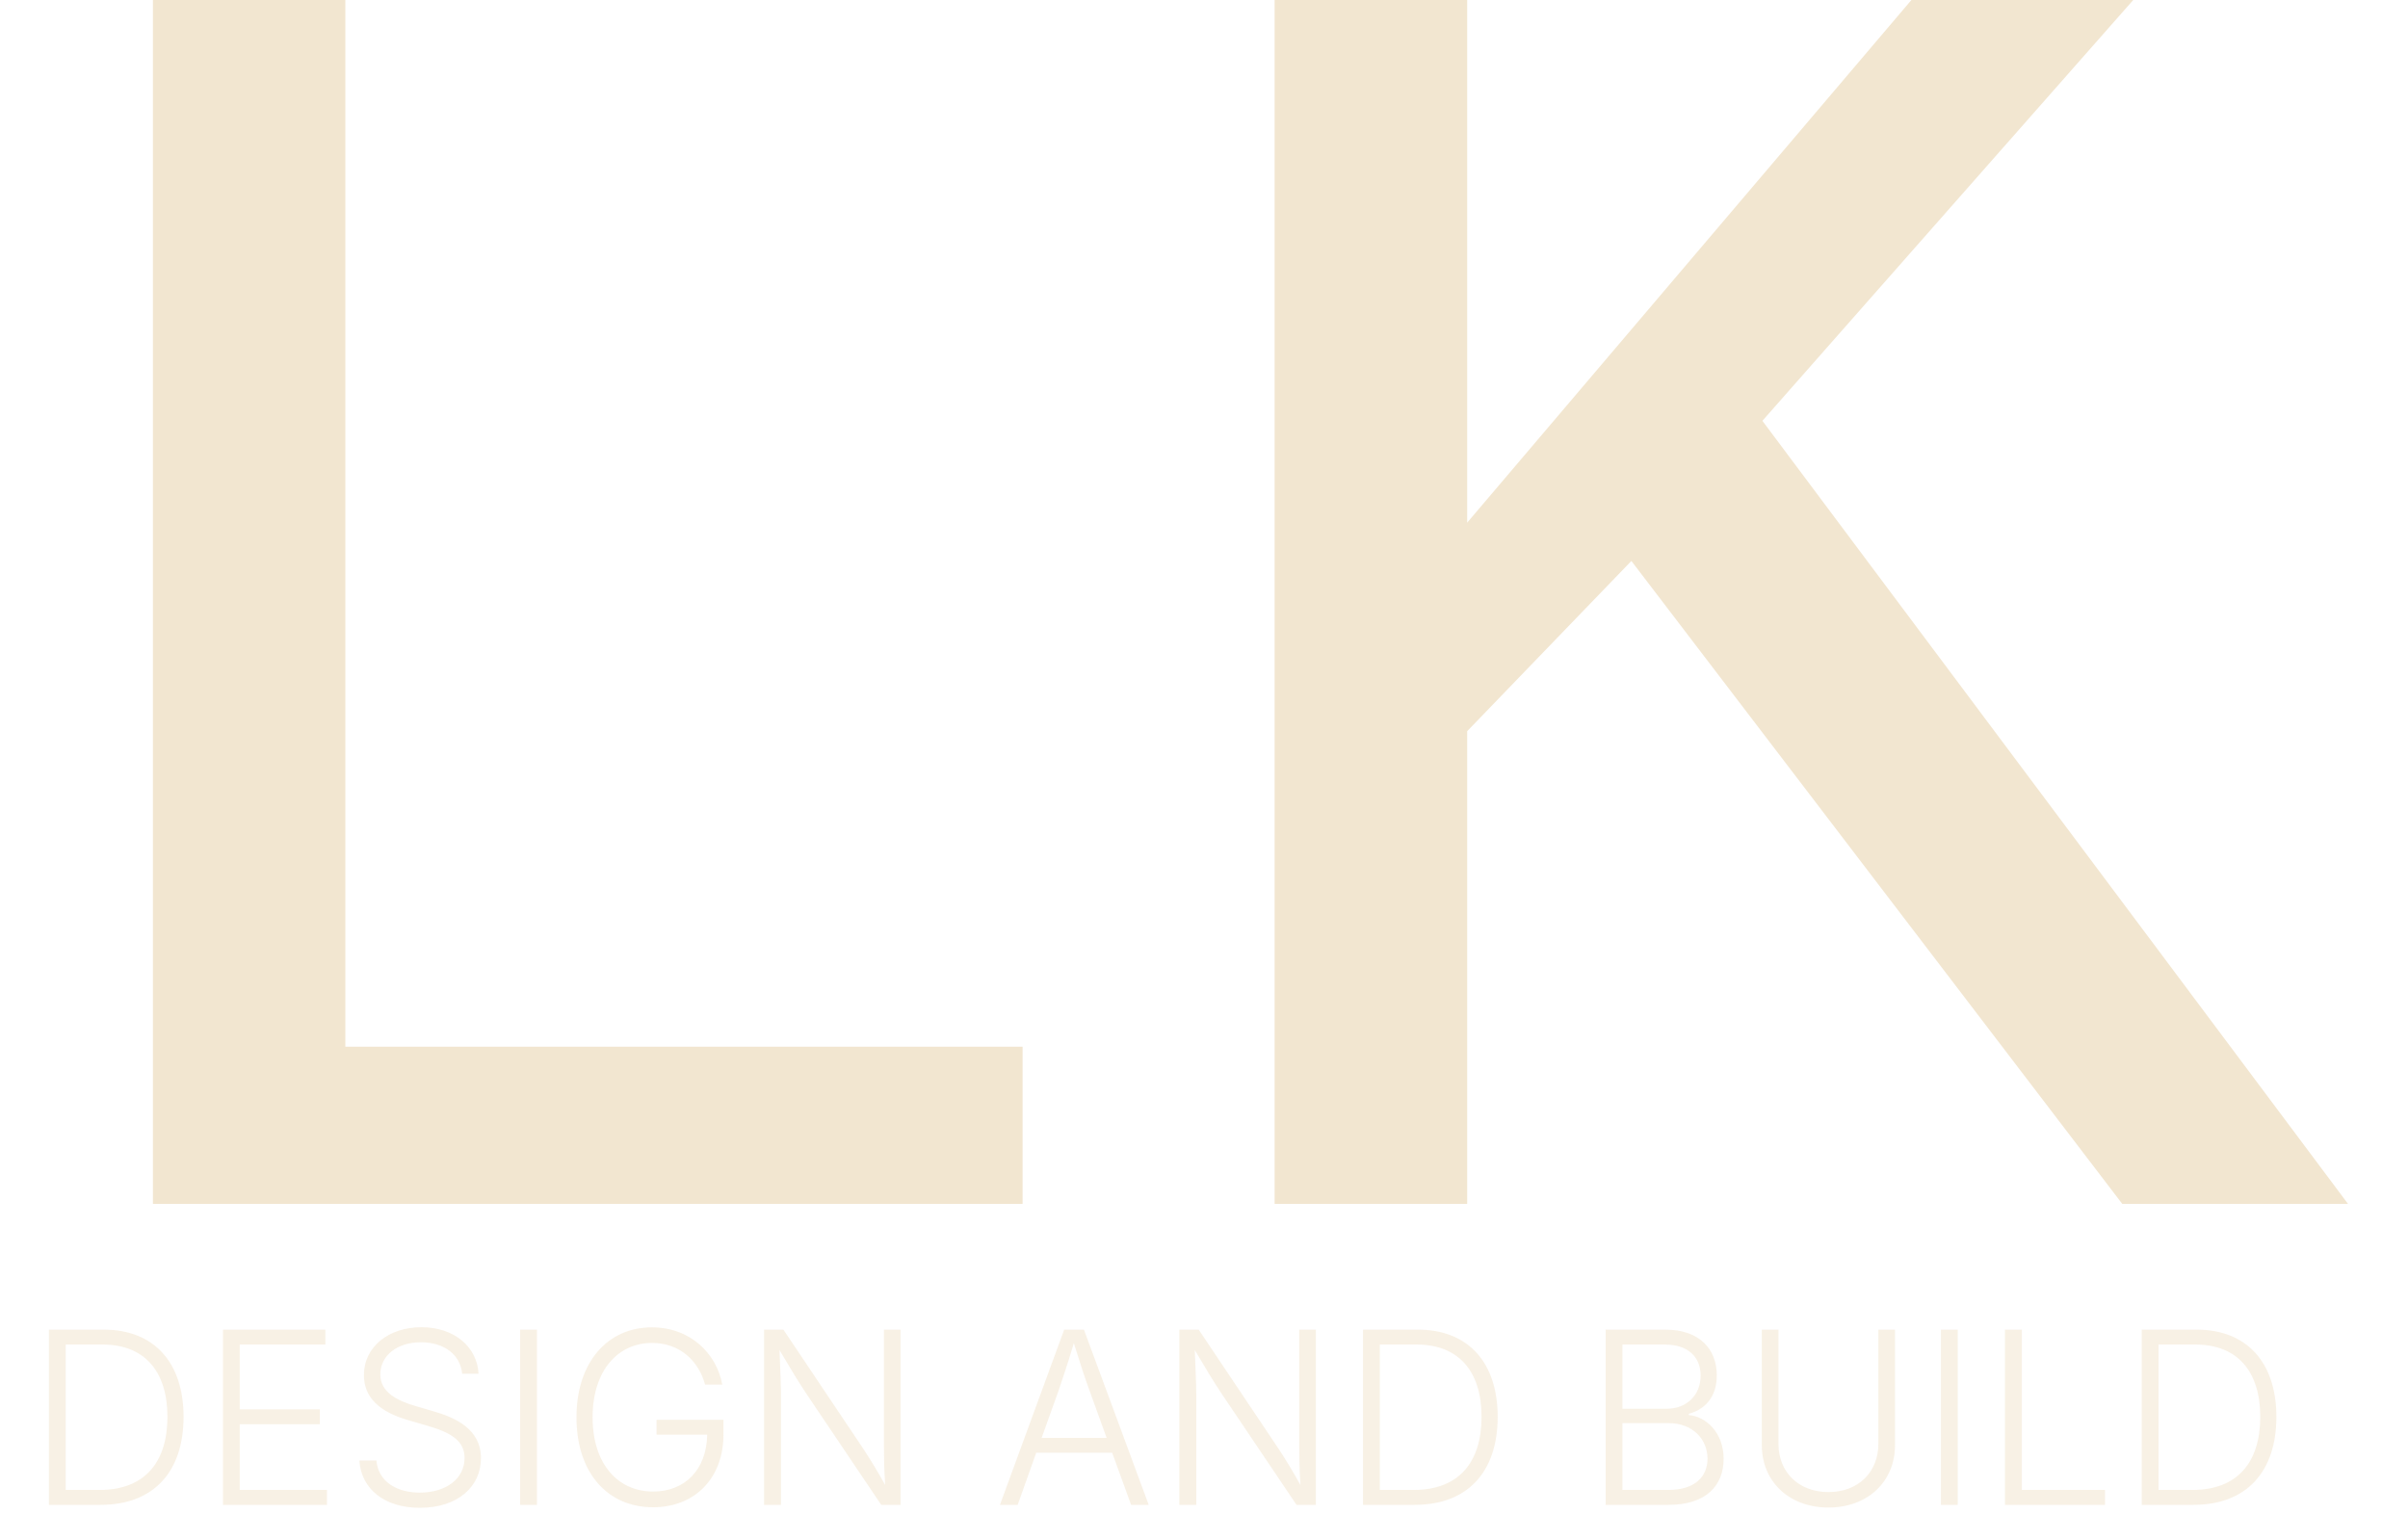
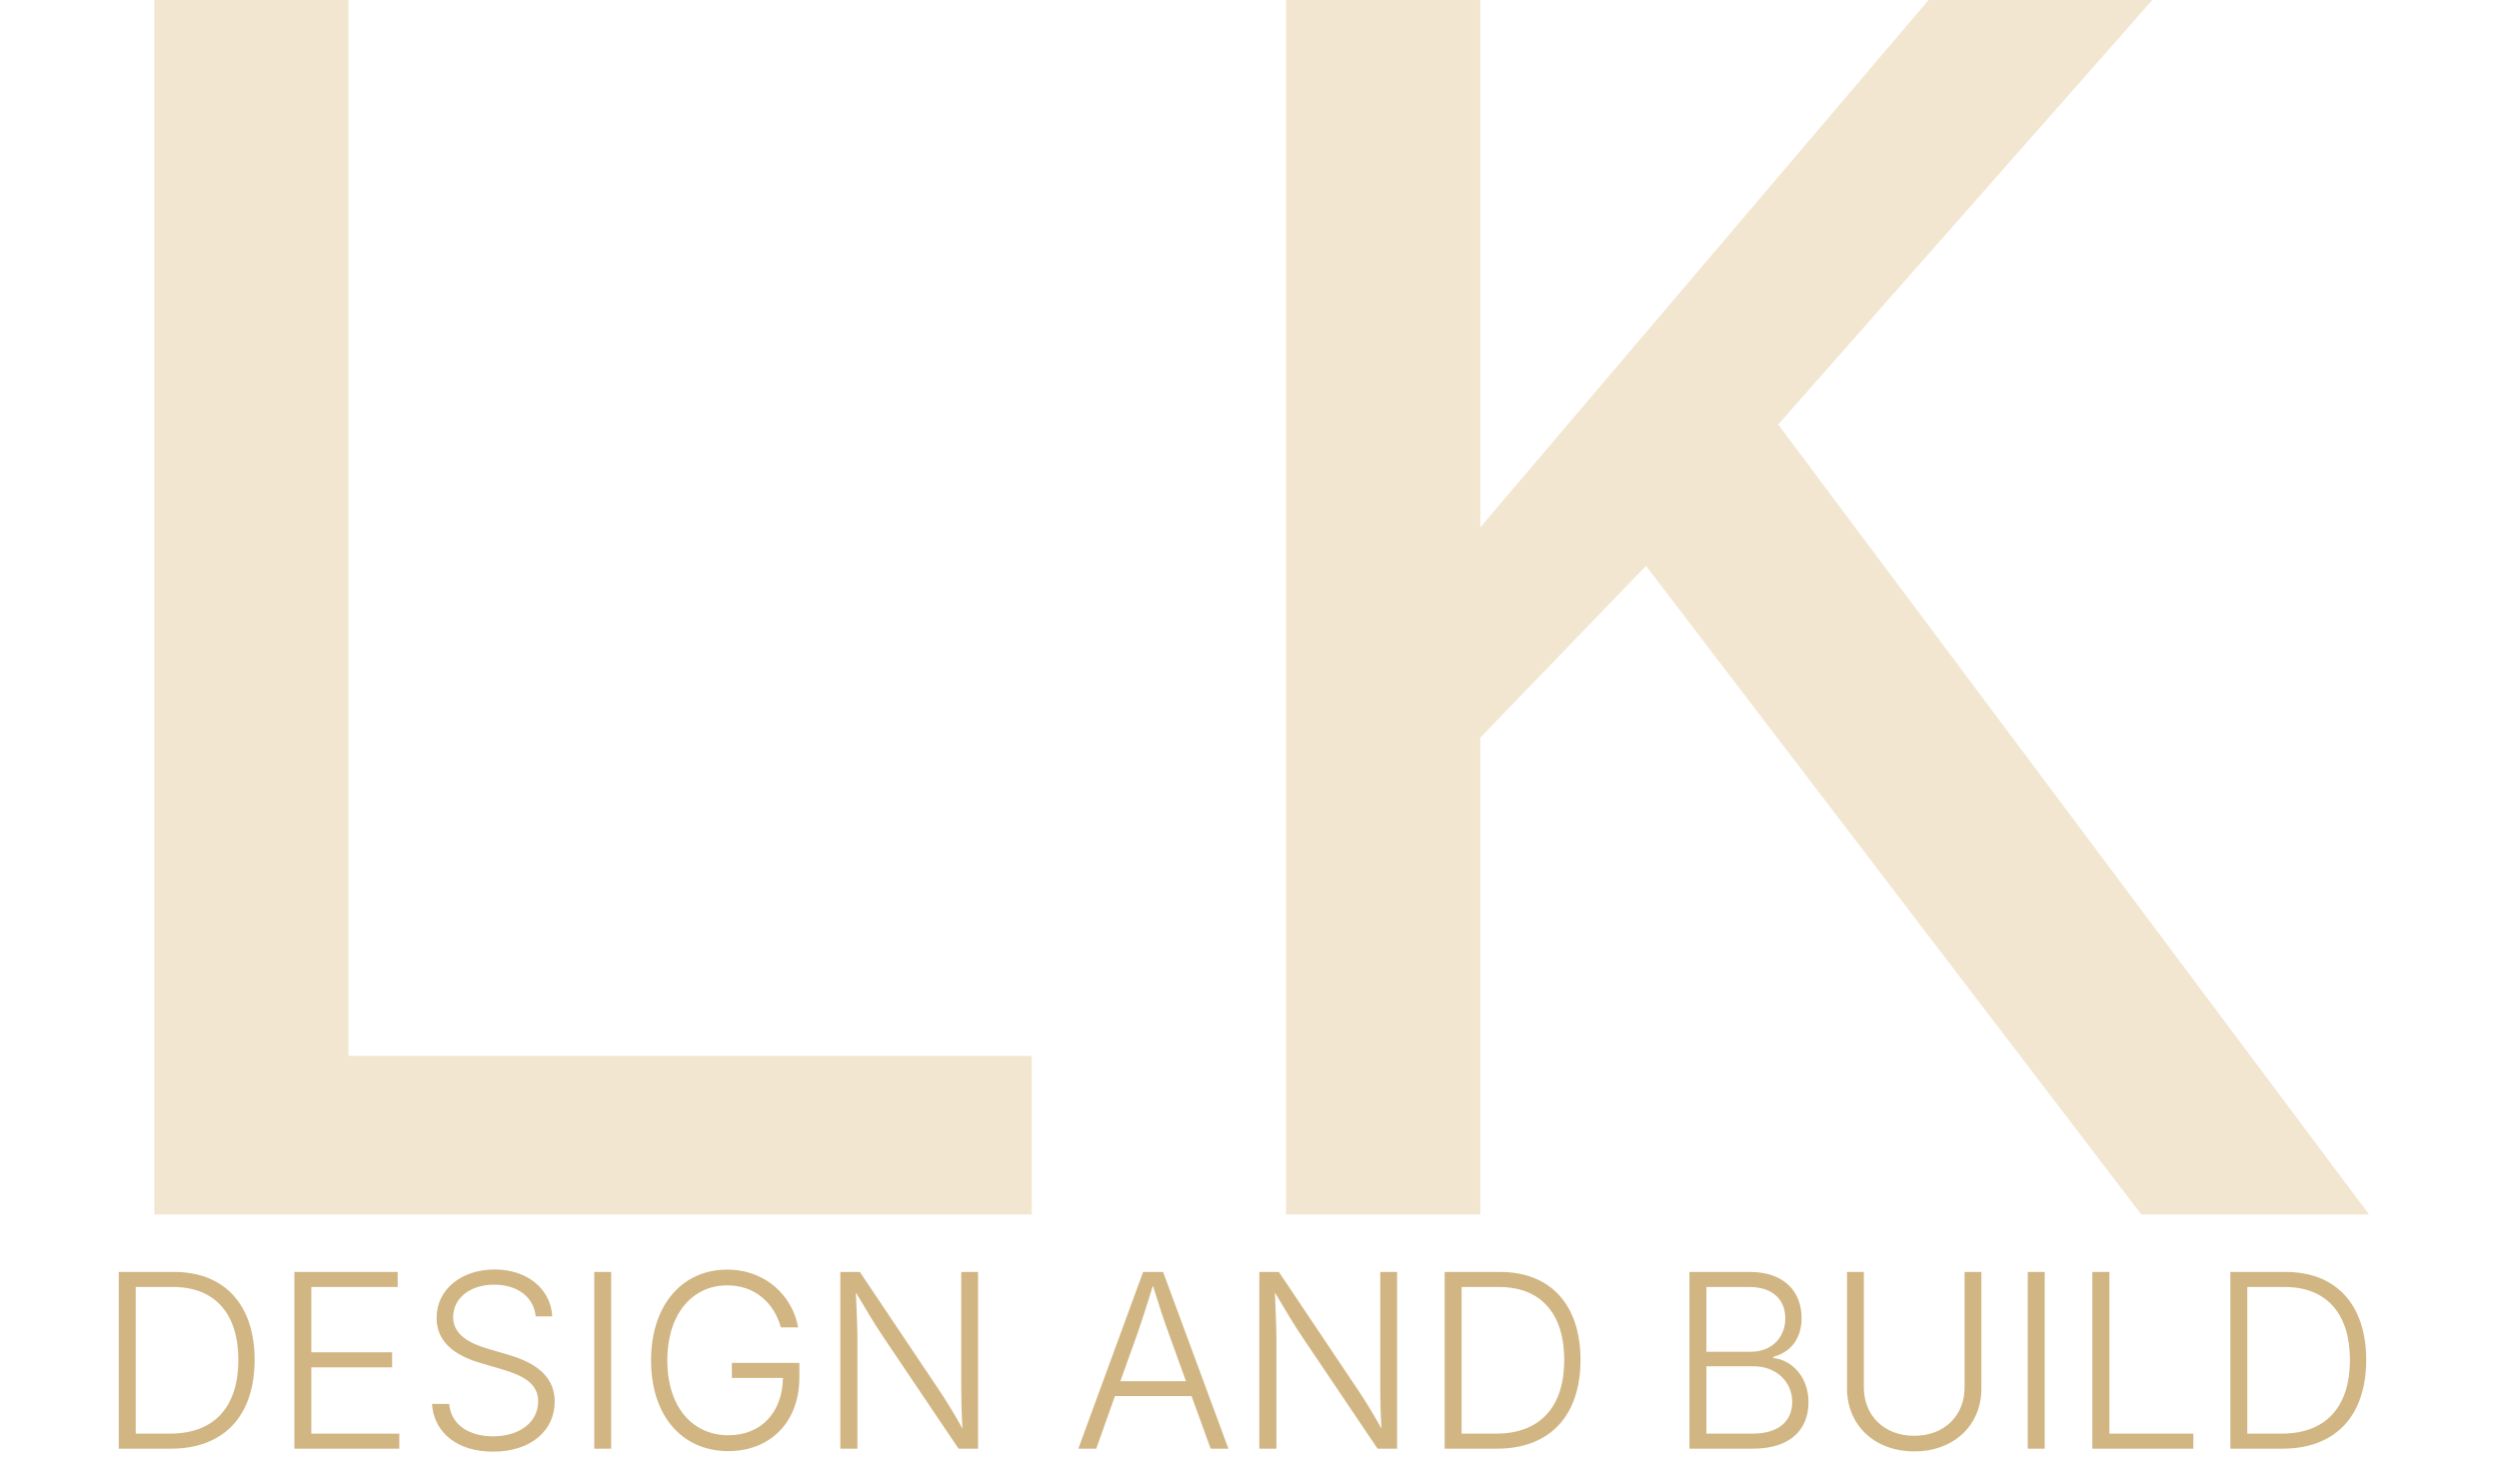
- <svg xmlns="http://www.w3.org/2000/svg" viewBox="210 210 280 179" width="560" height="358">
+ <svg xmlns="http://www.w3.org/2000/svg" viewBox="210 210 288 171" width="576" height="342">
  <text x="200" y="350" font-family="'Courier New', Courier, monospace" font-size="240" font-weight="normal" fill="#F2E6D0" letter-spacing="-0.02em">LK</text>
-   <text x="213" y="385" font-family="'Inter', 'Helvetica Neue', Arial, sans-serif" font-size="28" font-weight="300" fill="#F2E6D0" fill-opacity="0.55" letter-spacing="0.1">DESIGN AND BUILD</text>
+   <text x="221" y="377" font-family="'Inter', 'Helvetica Neue', Arial, sans-serif" font-size="28" font-weight="300" fill="#C9A96E" fill-opacity="0.85" letter-spacing="0.1">DESIGN AND BUILD</text>
</svg>
